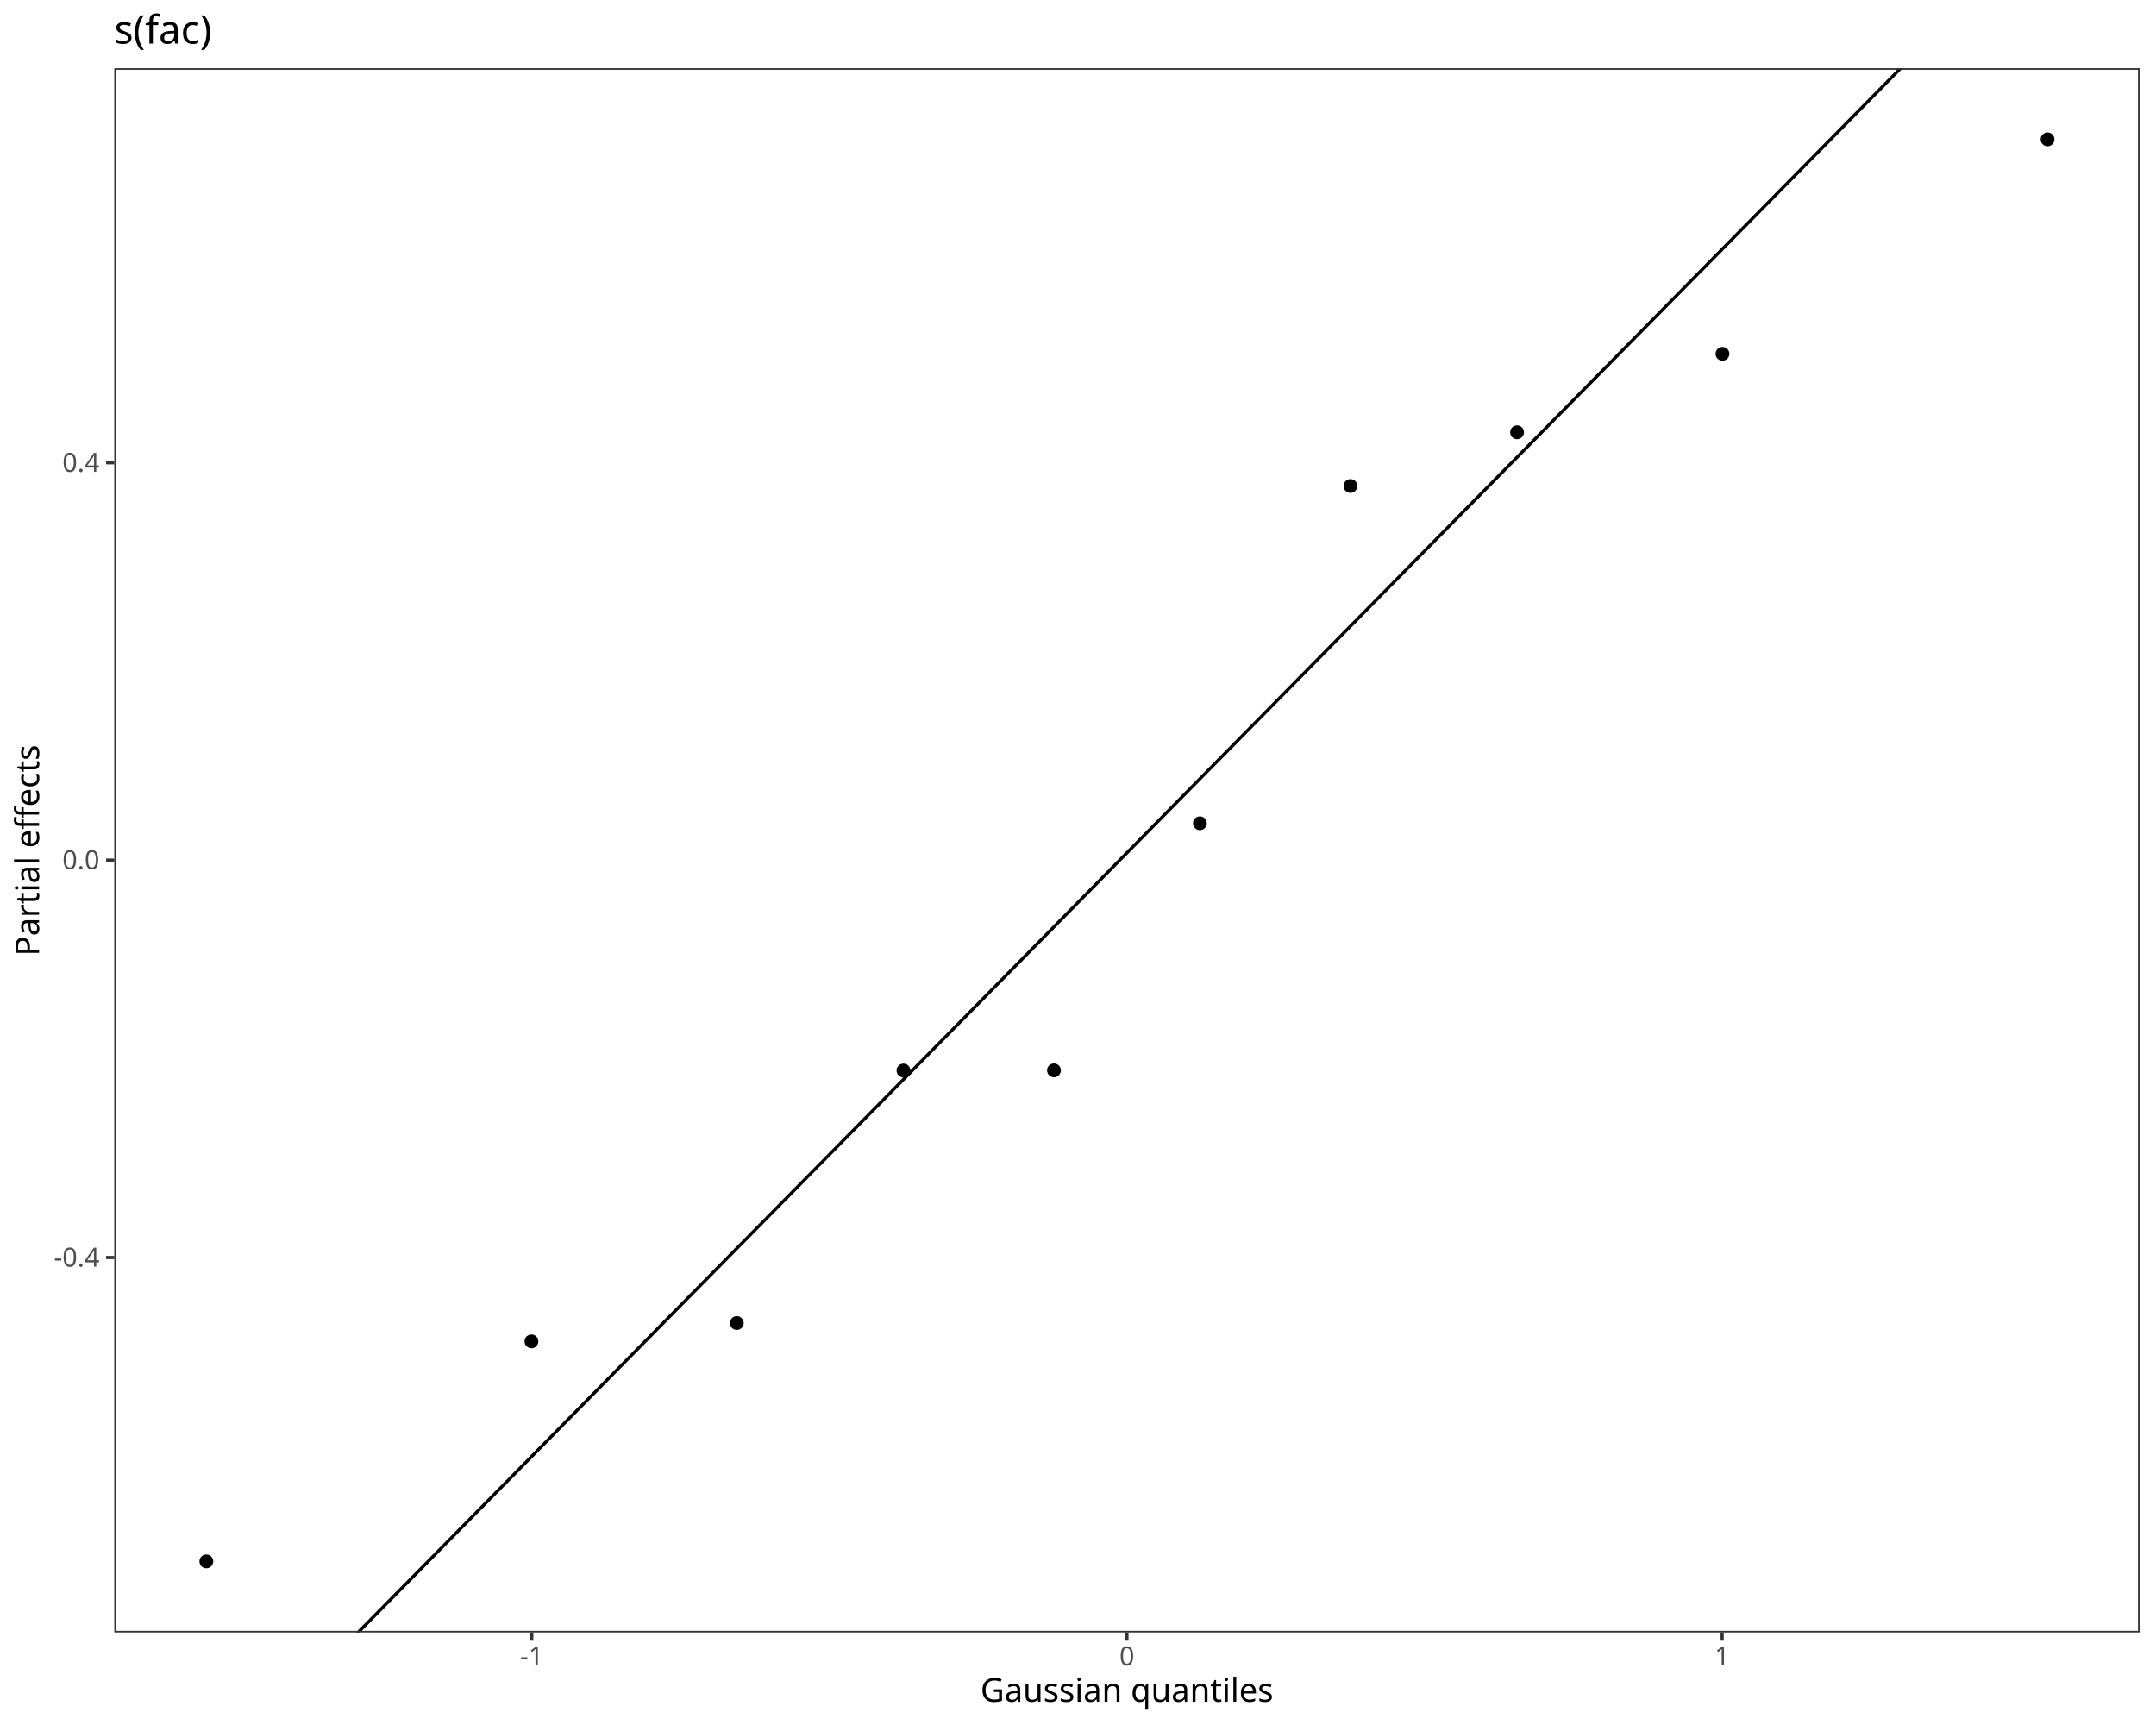
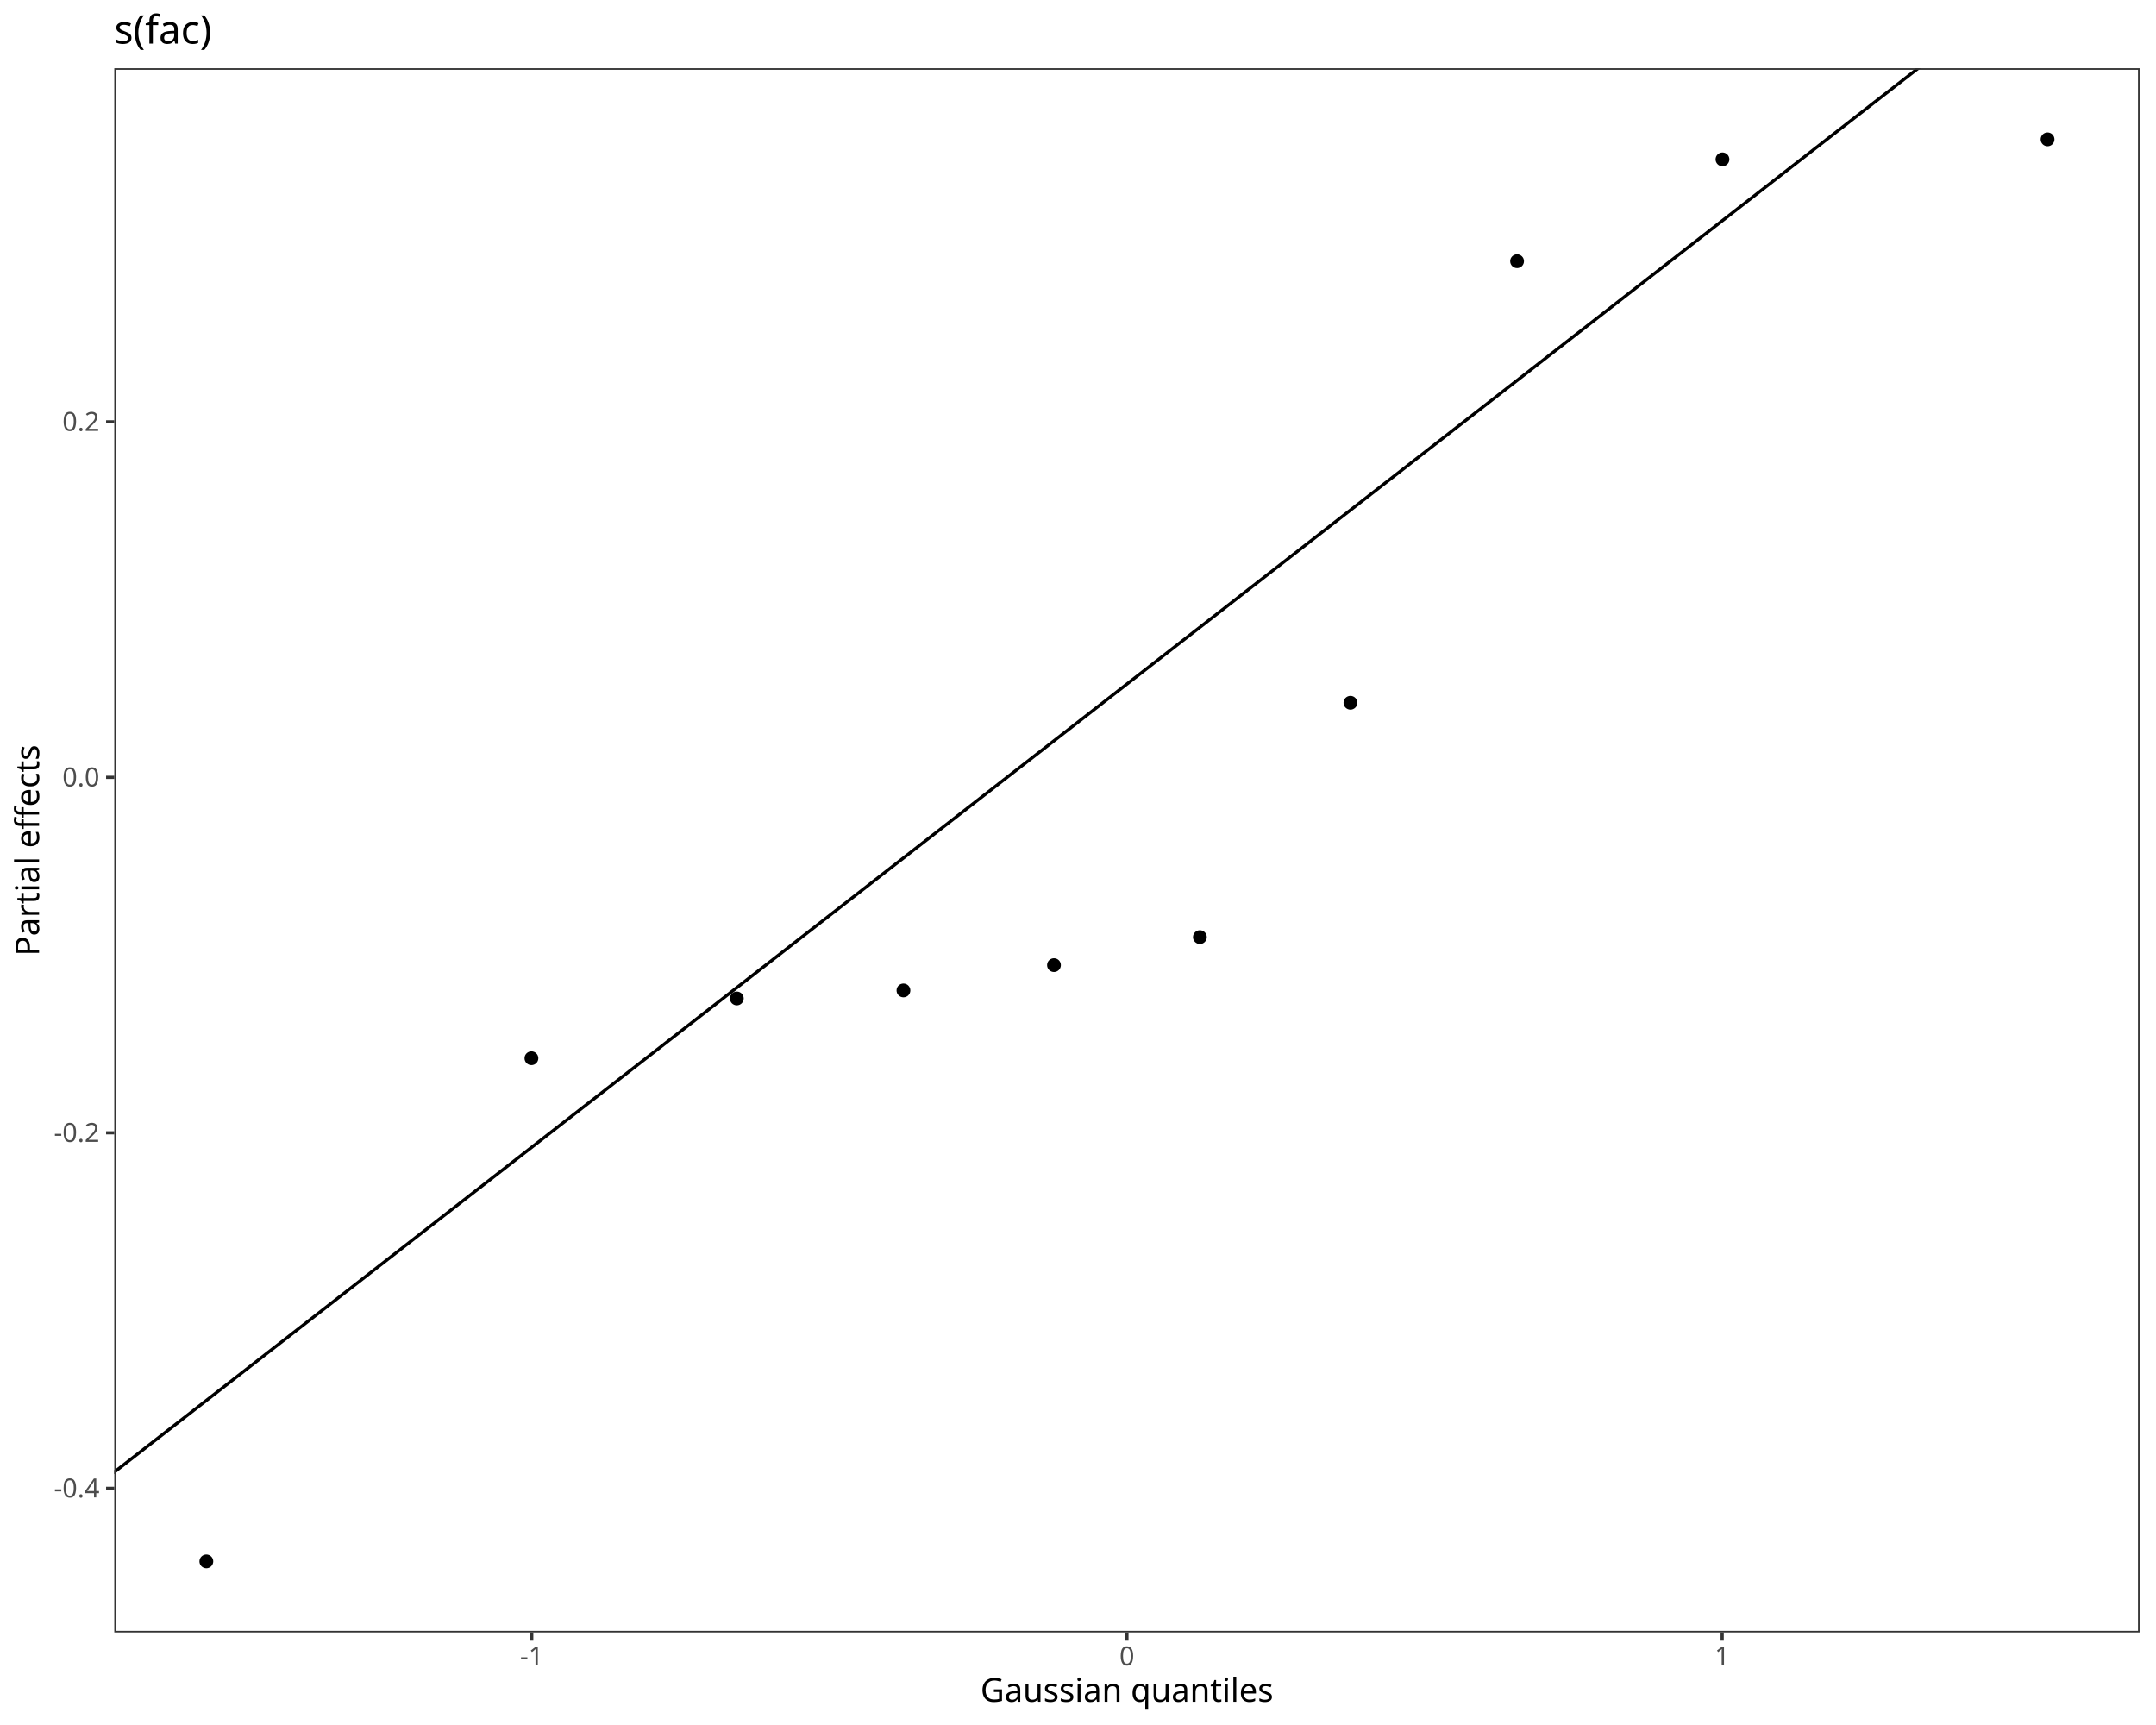
<svg xmlns="http://www.w3.org/2000/svg" class="svglite" data-engine-version="2.0" width="720.00pt" height="576.00pt" viewBox="0 0 720.00 576.00">
  <defs>
    <style type="text/css">
    .svglite line, .svglite polyline, .svglite polygon, .svglite path, .svglite rect, .svglite circle {
      fill: none;
      stroke: #000000;
      stroke-linecap: round;
      stroke-linejoin: round;
      stroke-miterlimit: 10.00;
    }
  </style>
  </defs>
  <rect width="100%" height="100%" style="stroke: none; fill: #FFFFFF;" />
  <defs>
    <clipPath id="cpMC4wMHw3MjAuMDB8MC4wMHw1NzYuMDA=">
      <rect x="0.00" y="0.00" width="720.00" height="576.00" />
    </clipPath>
  </defs>
  <g clip-path="url(#cpMC4wMHw3MjAuMDB8MC4wMHw1NzYuMDA=)">
    <rect x="0.00" y="0.00" width="720.00" height="576.00" style="stroke-width: 1.07; stroke: #FFFFFF; fill: #FFFFFF;" />
  </g>
  <defs>
    <clipPath id="cpMzguMTd8NzE0LjUyfDIyLjc4fDU0NS4xMQ==">
      <rect x="38.17" y="22.78" width="676.35" height="522.33" />
    </clipPath>
  </defs>
  <g clip-path="url(#cpMzguMTd8NzE0LjUyfDIyLjc4fDU0NS4xMQ==)">
    <rect x="38.17" y="22.78" width="676.35" height="522.33" style="stroke-width: 1.07; stroke: none; fill: #FFFFFF;" />
    <circle cx="68.91" cy="521.37" r="1.95" style="stroke-width: 0.71; fill: #000000;" />
-     <circle cx="177.47" cy="447.90" r="1.95" style="stroke-width: 0.71; fill: #000000;" />
-     <circle cx="246.06" cy="441.78" r="1.95" style="stroke-width: 0.71; fill: #000000;" />
-     <circle cx="301.71" cy="357.46" r="1.95" style="stroke-width: 0.71; fill: #000000;" />
-     <circle cx="351.98" cy="357.41" r="1.95" style="stroke-width: 0.71; fill: #000000;" />
-     <circle cx="400.71" cy="274.91" r="1.95" style="stroke-width: 0.71; fill: #000000;" />
-     <circle cx="450.98" cy="162.28" r="1.95" style="stroke-width: 0.71; fill: #000000;" />
-     <circle cx="506.63" cy="144.35" r="1.95" style="stroke-width: 0.71; fill: #000000;" />
-     <circle cx="575.22" cy="118.15" r="1.95" style="stroke-width: 0.71; fill: #000000;" />
+     <circle cx="177.47" cy="353.36" r="1.95" style="stroke-width: 0.71; fill: #000000;" />
+     <circle cx="246.06" cy="333.40" r="1.95" style="stroke-width: 0.71; fill: #000000;" />
+     <circle cx="301.71" cy="330.72" r="1.95" style="stroke-width: 0.71; fill: #000000;" />
+     <circle cx="351.98" cy="322.27" r="1.95" style="stroke-width: 0.71; fill: #000000;" />
+     <circle cx="400.71" cy="312.92" r="1.95" style="stroke-width: 0.71; fill: #000000;" />
+     <circle cx="450.98" cy="234.66" r="1.95" style="stroke-width: 0.71; fill: #000000;" />
+     <circle cx="506.63" cy="87.22" r="1.95" style="stroke-width: 0.71; fill: #000000;" />
+     <circle cx="575.22" cy="53.21" r="1.95" style="stroke-width: 0.71; fill: #000000;" />
    <circle cx="683.78" cy="46.53" r="1.95" style="stroke-width: 0.71; fill: #000000;" />
-     <line x1="-638.18" y1="1313.37" x2="1390.87" y2="-743.84" style="stroke-width: 1.07; stroke-linecap: butt;" />
+     <line x1="-638.18" y1="1017.84" x2="1390.87" y2="-561.03" style="stroke-width: 1.07; stroke-linecap: butt;" />
    <rect x="38.17" y="22.78" width="676.35" height="522.33" style="stroke-width: 1.07; stroke: #333333;" />
  </g>
  <g clip-path="url(#cpMC4wMHw3MjAuMDB8MC4wMHw1NzYuMDA=)">
-     <text x="33.24" y="422.93" text-anchor="end" style="font-size: 8.80px; fill: #4D4D4D; font-family: sans;" textLength="15.16px" lengthAdjust="spacingAndGlyphs">-0.4</text>
-     <text x="33.24" y="290.24" text-anchor="end" style="font-size: 8.80px; fill: #4D4D4D; font-family: sans;" textLength="12.23px" lengthAdjust="spacingAndGlyphs">0.0</text>
-     <text x="33.24" y="157.55" text-anchor="end" style="font-size: 8.80px; fill: #4D4D4D; font-family: sans;" textLength="12.23px" lengthAdjust="spacingAndGlyphs">0.4</text>
-     <polyline points="35.43,419.90 38.17,419.90 " style="stroke-width: 1.07; stroke: #333333; stroke-linecap: butt;" />
-     <polyline points="35.43,287.21 38.17,287.21 " style="stroke-width: 1.07; stroke: #333333; stroke-linecap: butt;" />
-     <polyline points="35.43,154.53 38.17,154.53 " style="stroke-width: 1.07; stroke: #333333; stroke-linecap: butt;" />
+     <text x="33.24" y="500.01" text-anchor="end" style="font-size: 8.80px; fill: #4D4D4D; font-family: sans;" textLength="15.16px" lengthAdjust="spacingAndGlyphs">-0.4</text>
+     <text x="33.24" y="381.30" text-anchor="end" style="font-size: 8.80px; fill: #4D4D4D; font-family: sans;" textLength="15.16px" lengthAdjust="spacingAndGlyphs">-0.2</text>
+     <text x="33.24" y="262.59" text-anchor="end" style="font-size: 8.80px; fill: #4D4D4D; font-family: sans;" textLength="12.23px" lengthAdjust="spacingAndGlyphs">0.0</text>
+     <text x="33.24" y="143.88" text-anchor="end" style="font-size: 8.80px; fill: #4D4D4D; font-family: sans;" textLength="12.23px" lengthAdjust="spacingAndGlyphs">0.2</text>
+     <polyline points="35.43,496.98 38.17,496.98 " style="stroke-width: 1.07; stroke: #333333; stroke-linecap: butt;" />
+     <polyline points="35.43,378.27 38.17,378.27 " style="stroke-width: 1.07; stroke: #333333; stroke-linecap: butt;" />
+     <polyline points="35.43,259.56 38.17,259.56 " style="stroke-width: 1.07; stroke: #333333; stroke-linecap: butt;" />
+     <polyline points="35.43,140.86 38.17,140.86 " style="stroke-width: 1.07; stroke: #333333; stroke-linecap: butt;" />
    <polyline points="177.57,547.85 177.57,545.11 " style="stroke-width: 1.07; stroke: #333333; stroke-linecap: butt;" />
    <polyline points="376.34,547.85 376.34,545.11 " style="stroke-width: 1.07; stroke: #333333; stroke-linecap: butt;" />
    <polyline points="575.12,547.85 575.12,545.11 " style="stroke-width: 1.07; stroke: #333333; stroke-linecap: butt;" />
    <text x="177.57" y="556.10" text-anchor="middle" style="font-size: 8.80px; fill: #4D4D4D; font-family: sans;" textLength="7.82px" lengthAdjust="spacingAndGlyphs">-1</text>
    <text x="376.34" y="556.10" text-anchor="middle" style="font-size: 8.80px; fill: #4D4D4D; font-family: sans;" textLength="4.89px" lengthAdjust="spacingAndGlyphs">0</text>
    <text x="575.12" y="556.10" text-anchor="middle" style="font-size: 8.80px; fill: #4D4D4D; font-family: sans;" textLength="4.89px" lengthAdjust="spacingAndGlyphs">1</text>
    <text x="376.34" y="568.24" text-anchor="middle" style="font-size: 11.00px; font-family: sans;" textLength="93.57px" lengthAdjust="spacingAndGlyphs">Gaussian quantiles</text>
    <text transform="translate(13.05,283.95) rotate(-90)" text-anchor="middle" style="font-size: 11.00px; font-family: sans;" textLength="66.65px" lengthAdjust="spacingAndGlyphs">Partial effects</text>
    <text x="38.17" y="14.56" style="font-size: 13.20px; font-family: sans;" textLength="33.01px" lengthAdjust="spacingAndGlyphs">s(fac)</text>
  </g>
</svg>
